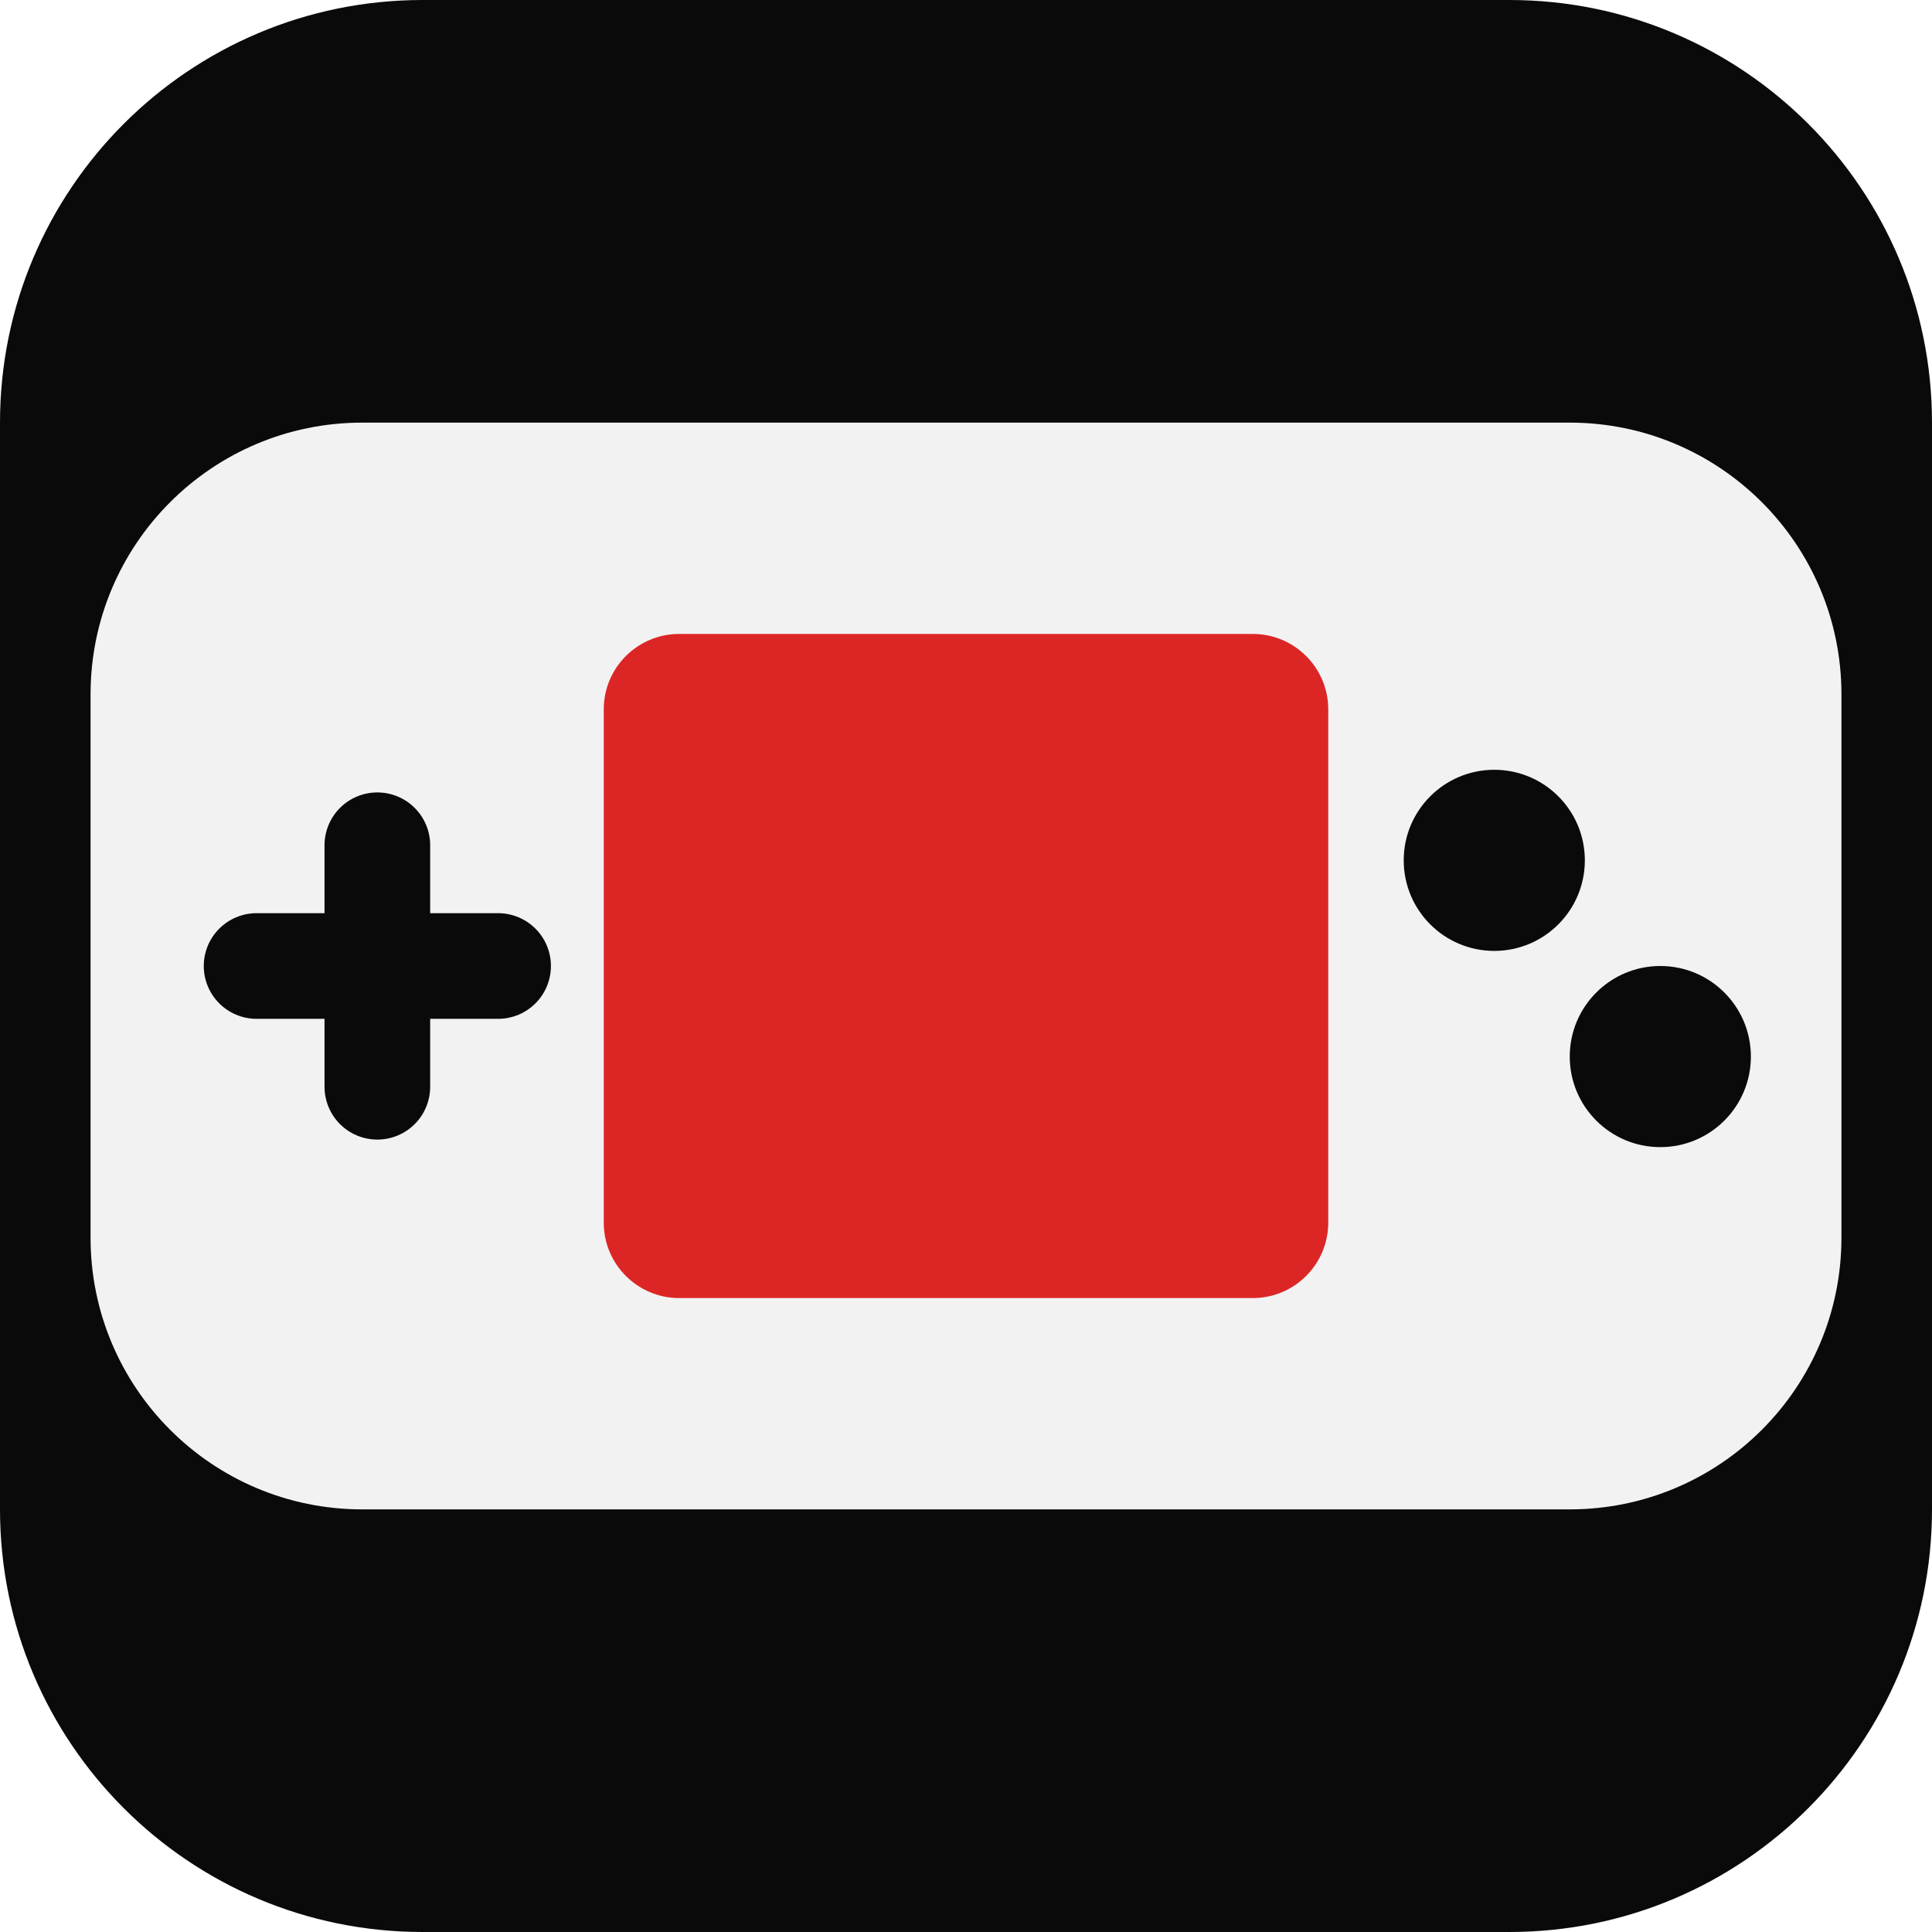
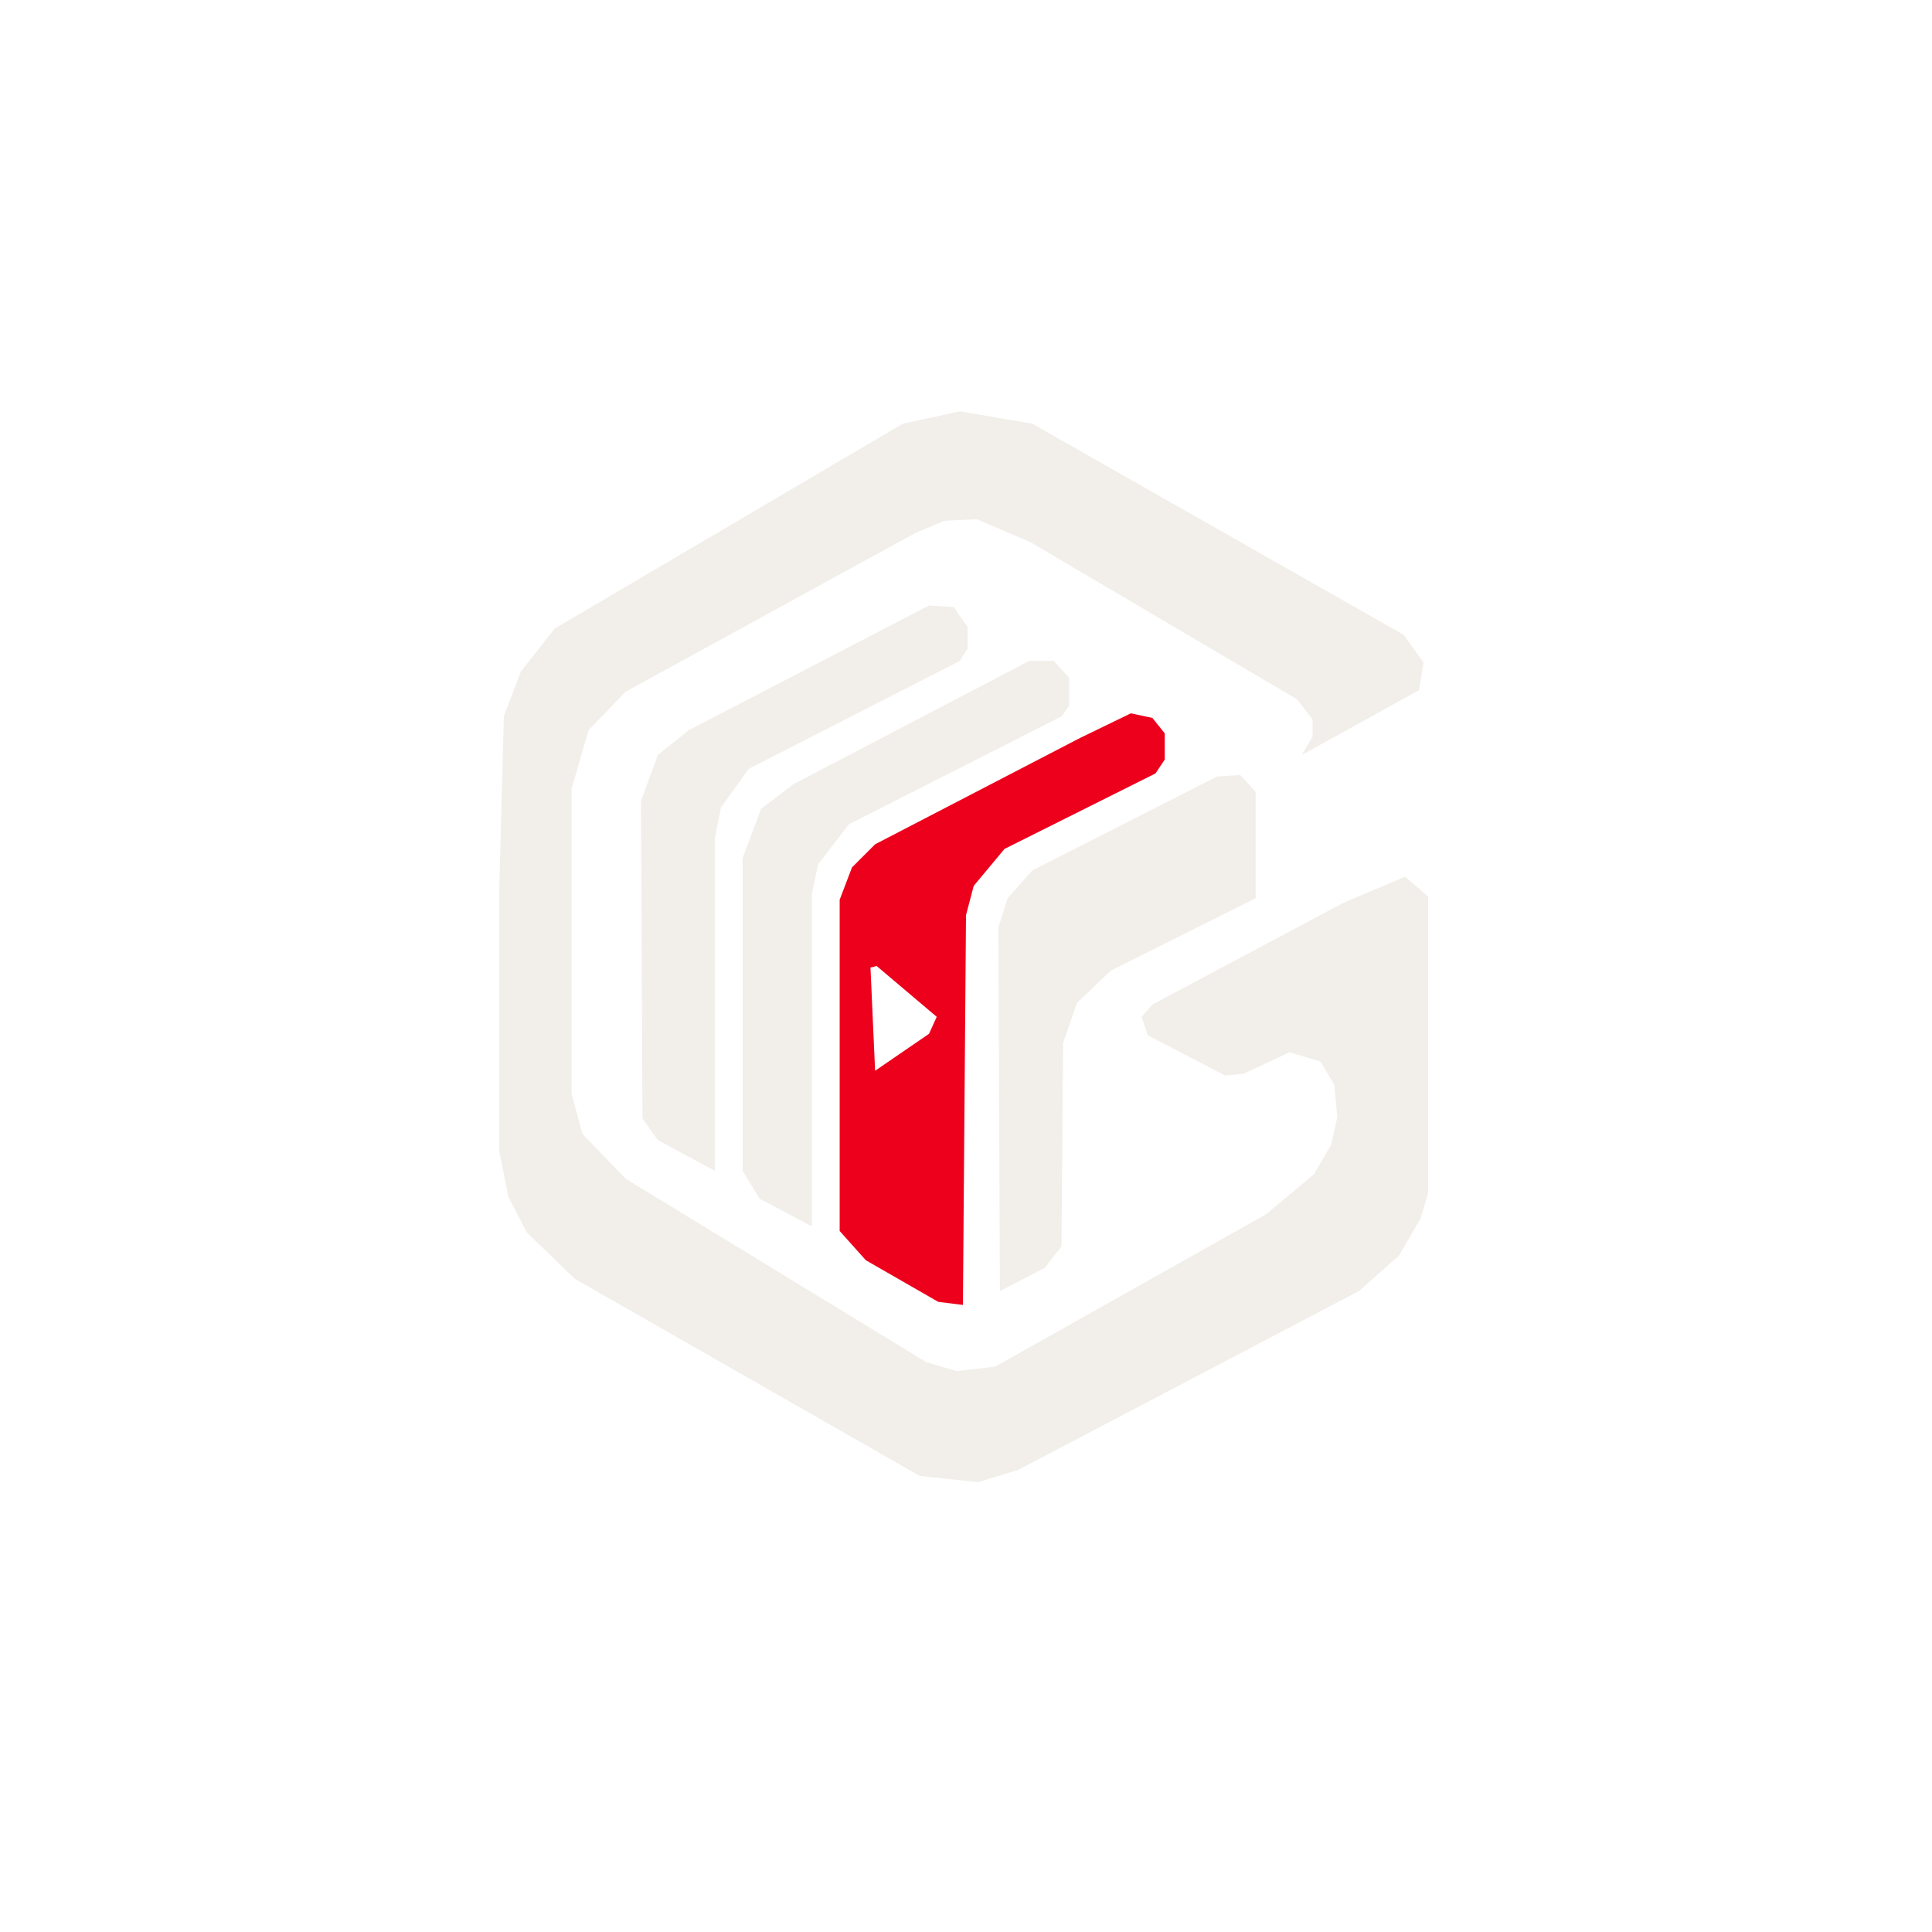
- <svg xmlns="http://www.w3.org/2000/svg" width="512" height="512" viewBox="0 0 128 128">
-   <rect width="128" height="128" rx="28" fill="#0a0a0b" />
-   <rect x="6" y="28" width="116" height="72" rx="18" fill="#f2f2f2" />
-   <rect x="40" y="42" width="48" height="44" rx="5" fill="#dc2626" />
-   <path d="M17 64 h16 M25 56 v16" stroke="#0a0a0b" stroke-width="7" stroke-linecap="round" />
-   <circle cx="99" cy="57" r="6" fill="#0a0a0b" />
-   <circle cx="110" cy="70" r="6" fill="#0a0a0b" />
+ <svg xmlns="http://www.w3.org/2000/svg" viewBox="0 0 1254 1254" role="img" aria-labelledby="title desc">
+   <path id="matte-black" fill="#F2EFEA" fill-rule="evenodd" d="M324 579 L327 465 L338 436 L360 408 L586 275 L623 267 L670 275 L911 412 L924 430 L921 448 L845 490 L852 478 L852 467 L842 454 L669 352 L634 337 L613 338 L594 346 L406 449 L382 474 L371 512 L371 710 L378 736 L406 765 L601 884 L621 890 L646 887 L822 788 L853 762 L864 743 L868 725 L866 704 L857 689 L837 683 L807 697 L795 698 L745 672 L741 660 L748 652 L872 586 L912 569 L927 582 L927 774 L922 791 L908 815 L882 838 L661 954 L635 962 L597 958 L373 830 L342 800 L330 777 L324 747 Z M482 557 L494 525 L515 509 L668 429 L684 429 L694 440 L694 458 L689 465 L551 535 L531 561 L527 580 L527 796 L493 778 L482 760 Z M648 602 L654 583 L670 565 L790 504 L805 503 L815 514 L815 583 L721 630 L699 651 L690 677 L689 809 L678 823 L649 838 Z M416 520 L427 490 L447 474 L603 393 L619 394 L628 407 L628 421 L623 429 L486 499 L468 524 L464 544 L464 760 L427 740 L417 726 Z" />
+   <path id="crimson-selection" fill="#ed001b" fill-rule="evenodd" d="M565 628 L568 695 L603 671 L608 660 L569 627 Z M545 584 L553 563 L568 548 L701 479 L734 463 L748 466 L756 476 L756 493 L750 502 L652 551 L632 575 L627 594 L625 847 L609 845 L562 818 L545 799 Z" />
</svg>
